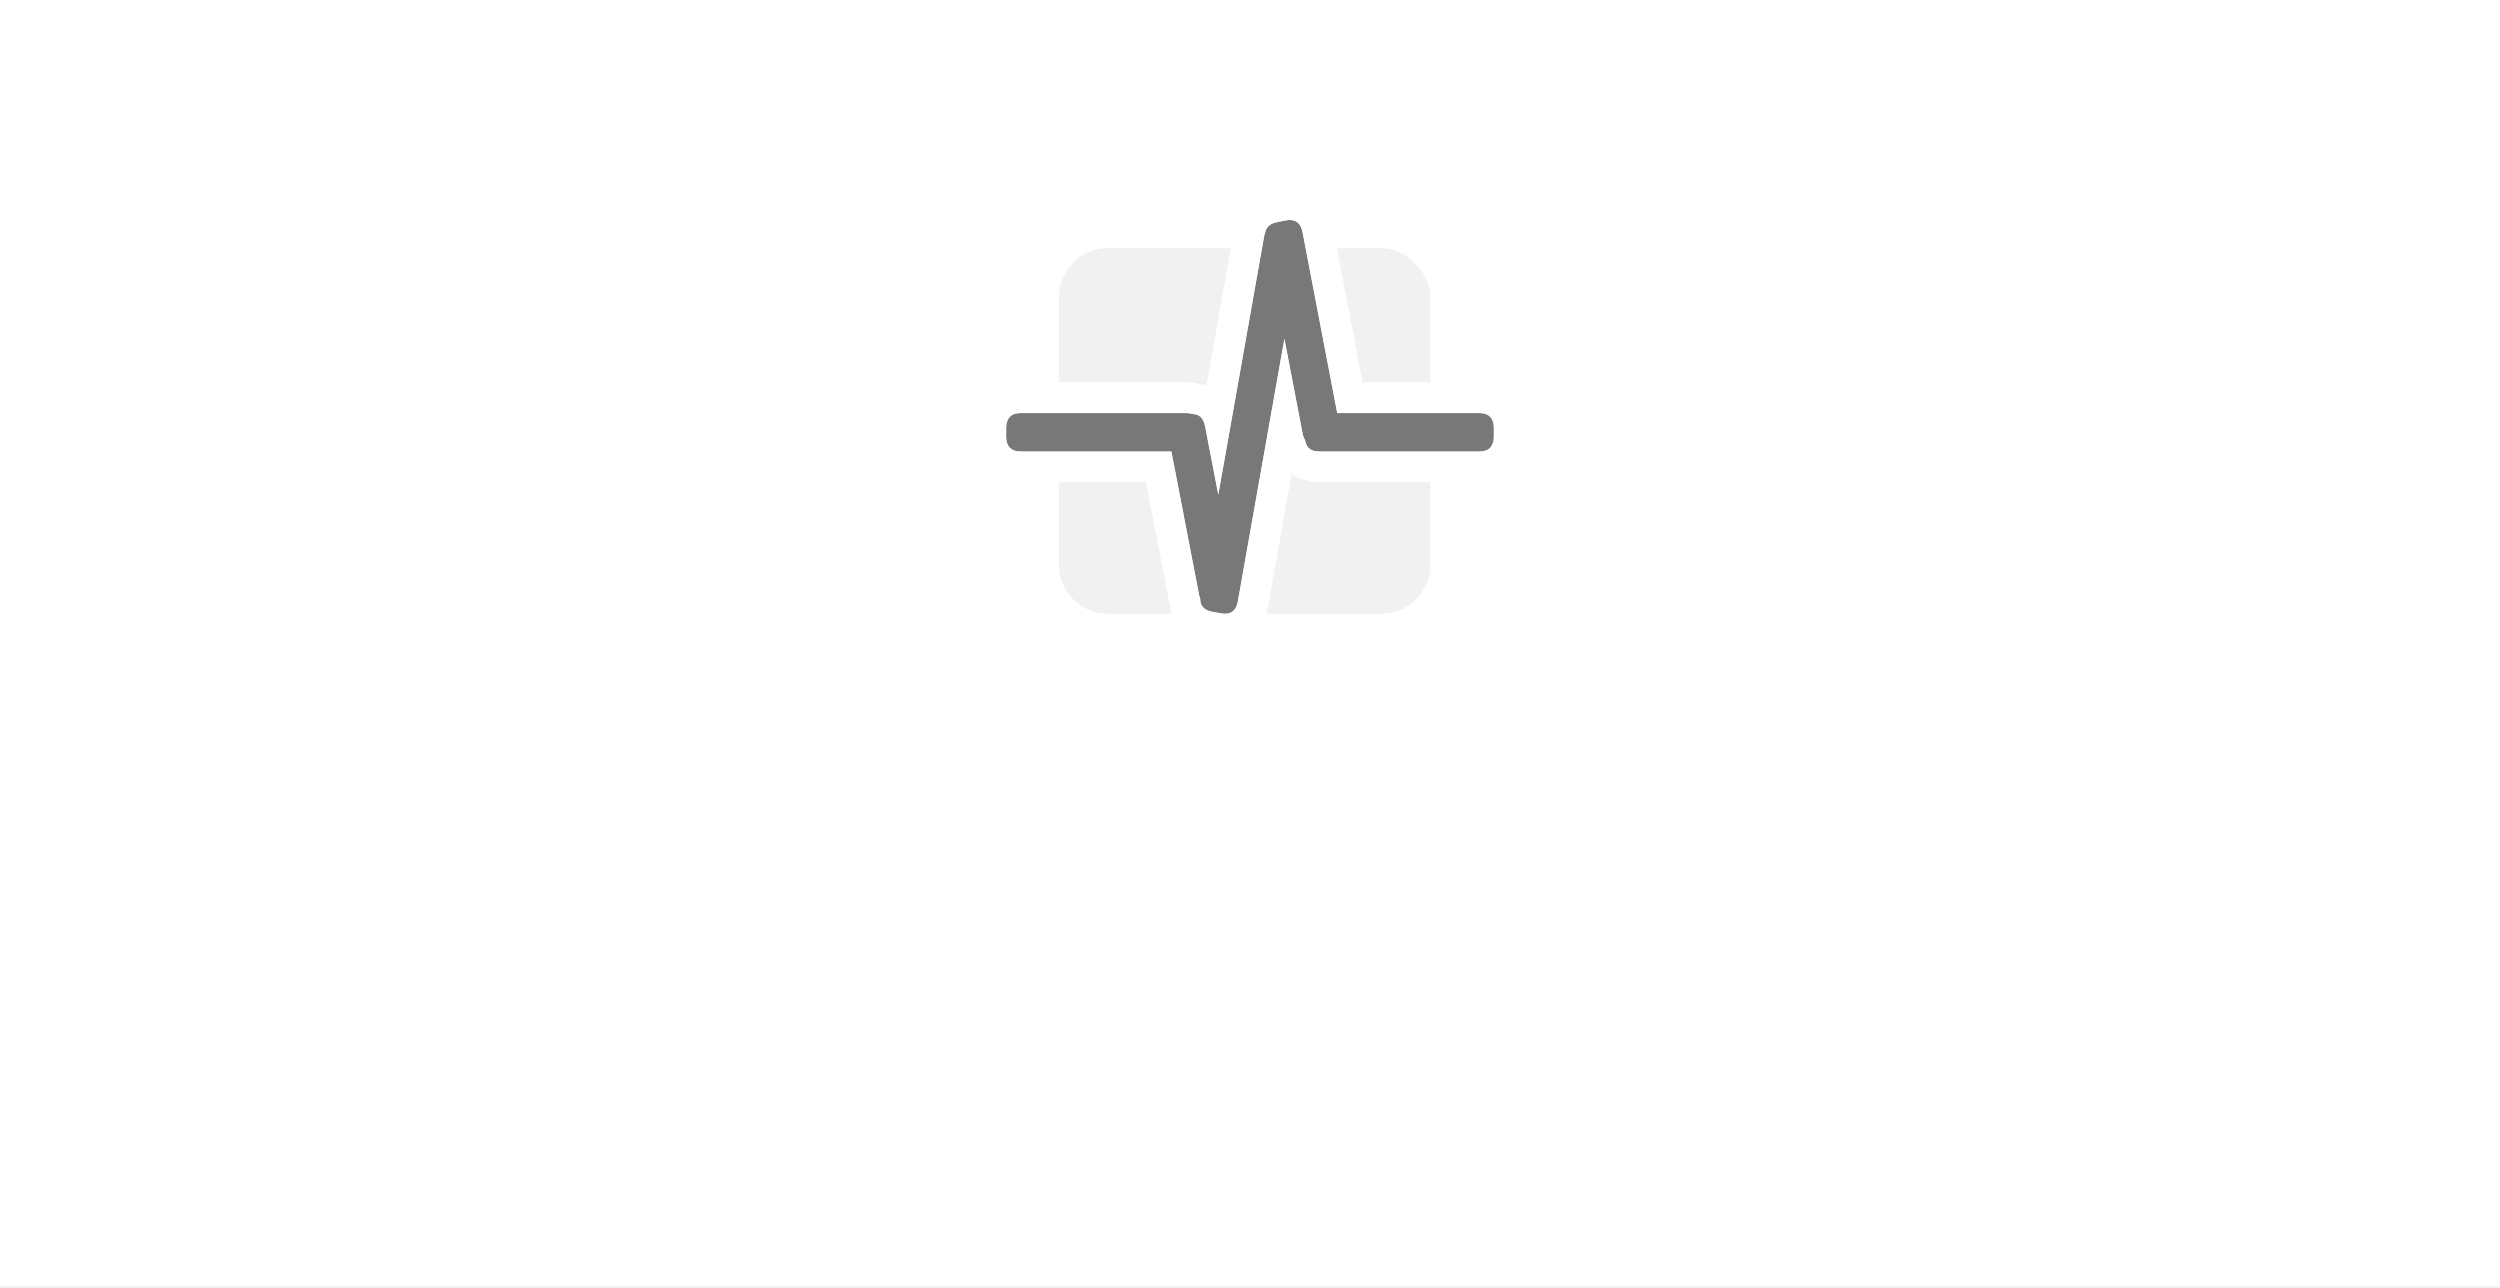
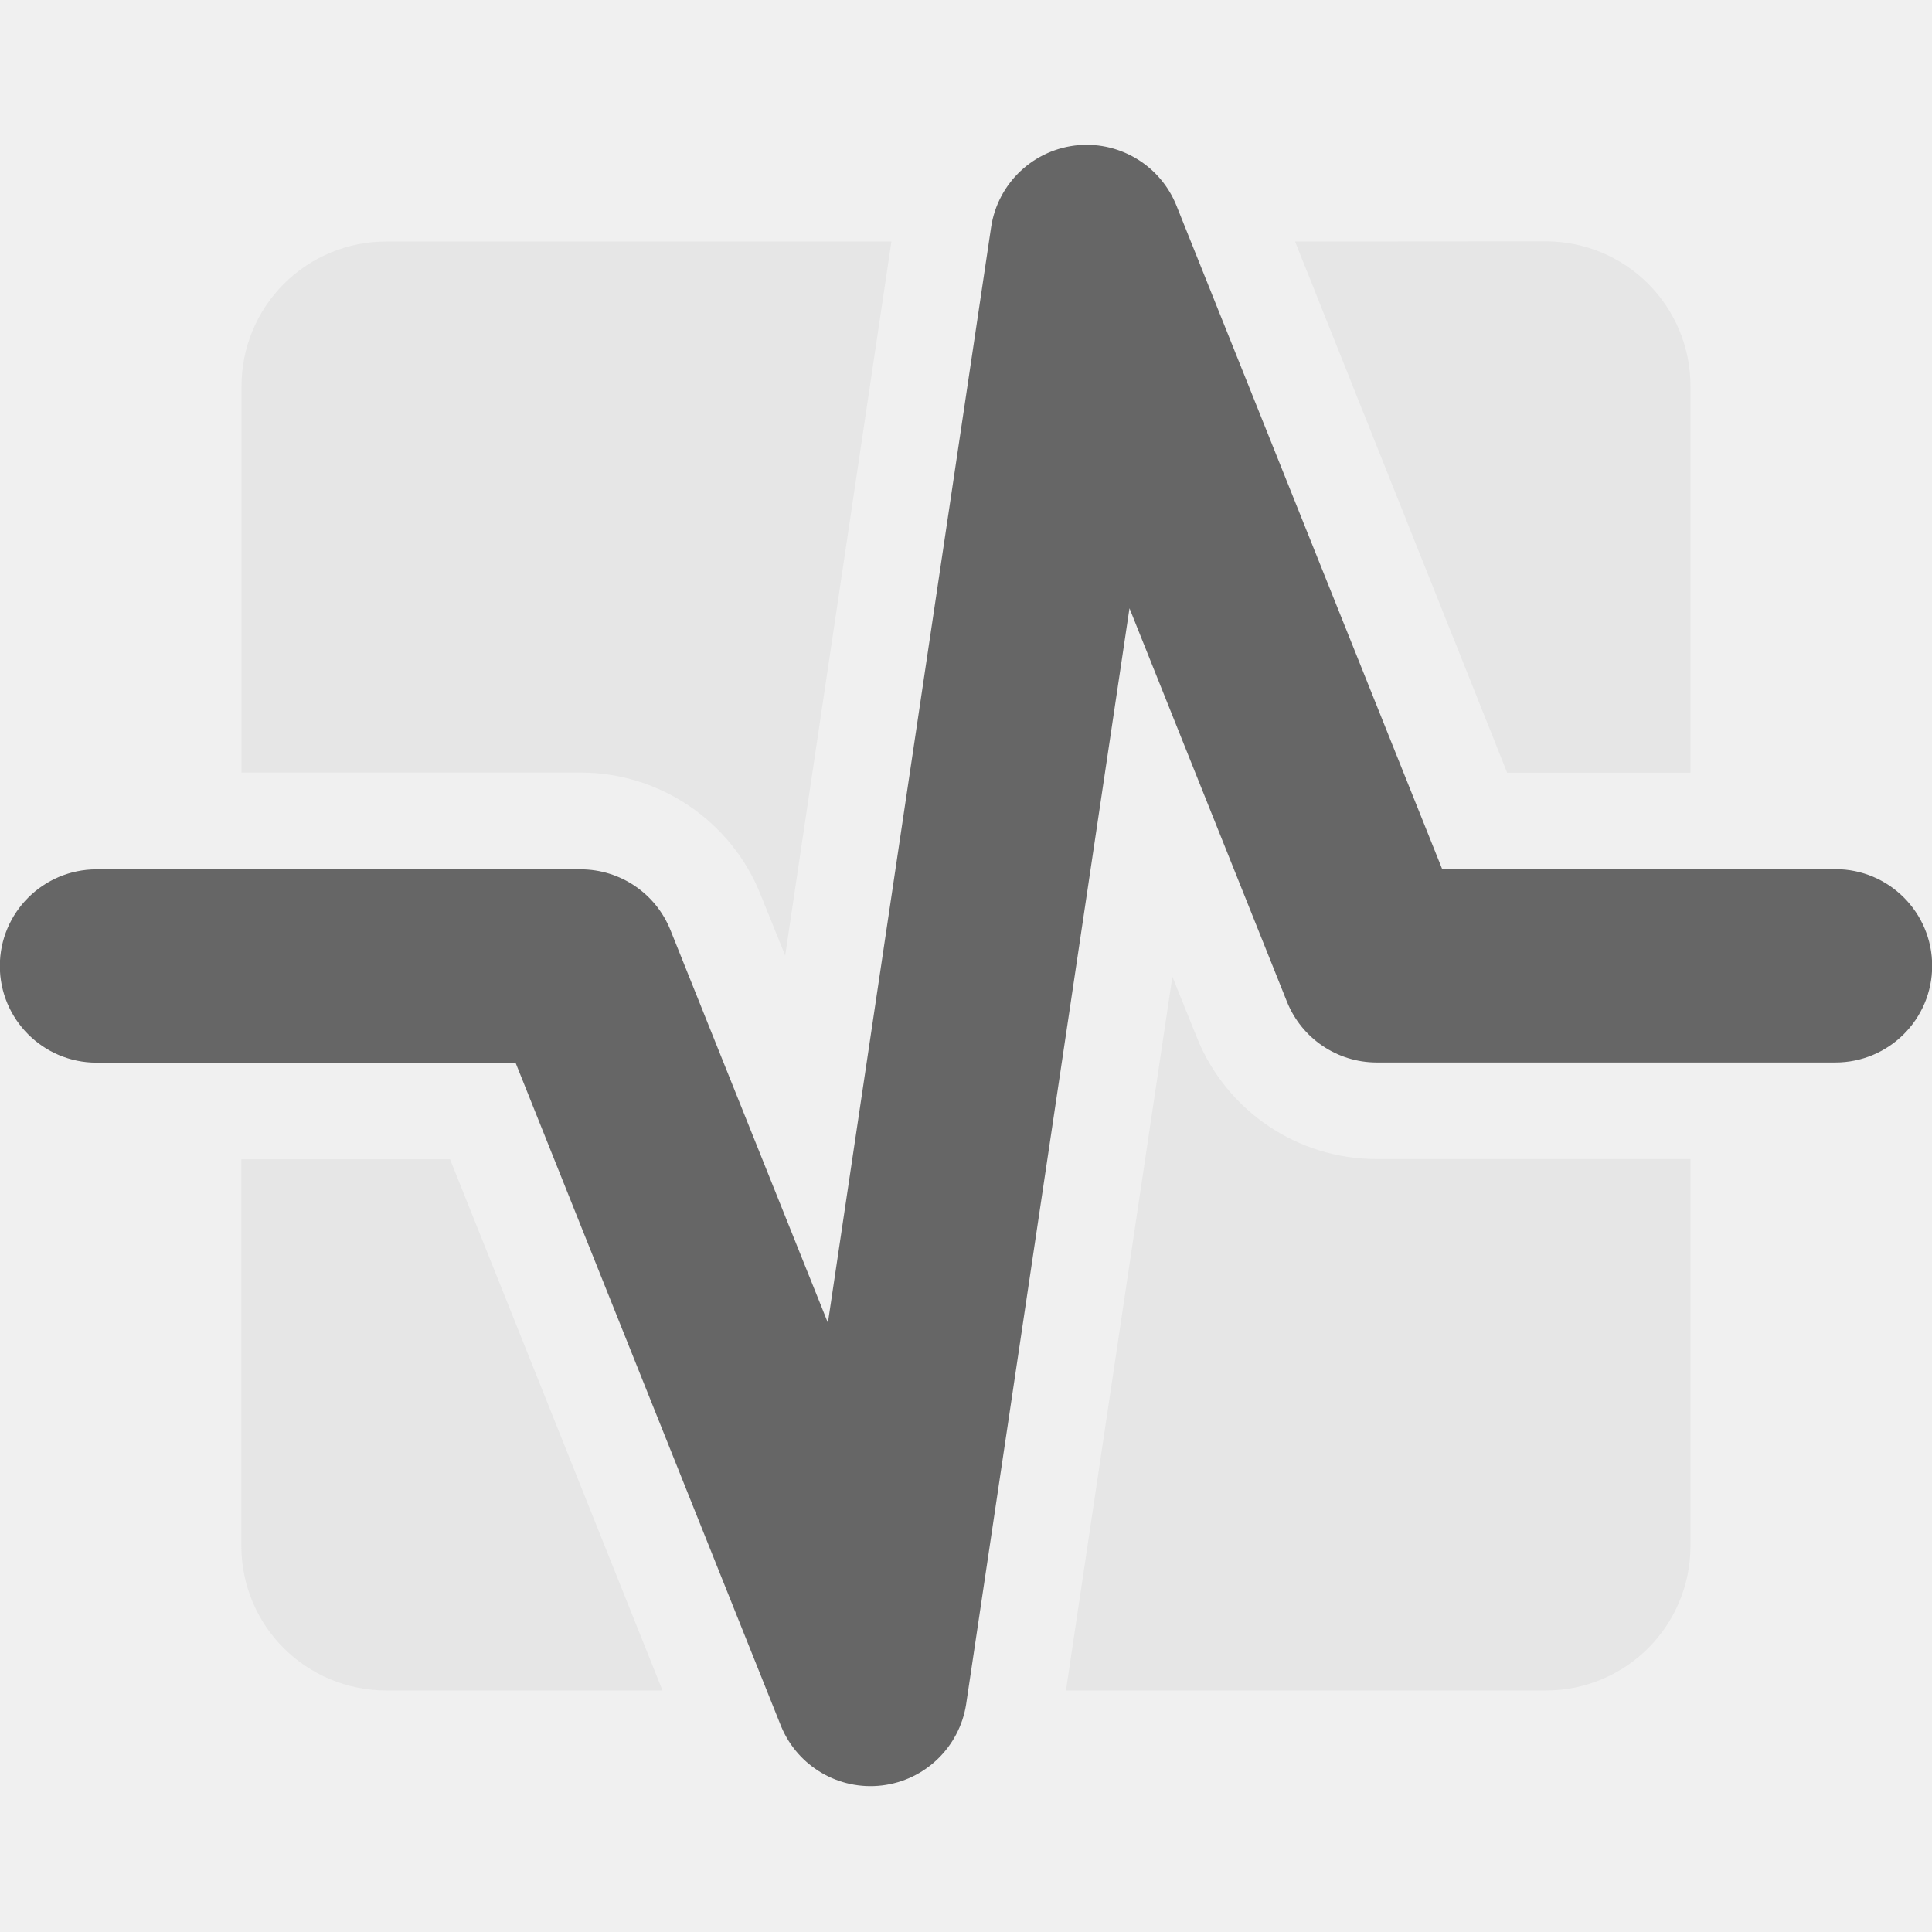
- <svg xmlns="http://www.w3.org/2000/svg" enable-background="new" height="103" width="200">
-   <path d="m-1.319-4.438v107.344h208.969v-107.344zm83.751 19.438h36.295v16.899l.766 1.517v2.162l-.766 1.306v12.391h-36.295v-12.28l-1.899-1.286-.028-2.341 1.927-.96z" fill="#fff" />
-   <g transform="matrix(.3899961 0 0 .3899961 -266.5965 8.14889)">
-     <g fill="#fff" opacity=".2">
-       <path d="m963.099 57.537h13.9v-17.537c0-5-5.001-10-10-10h-9.176z" opacity=".3" />
-       <path d="m926.93 57.537c.825 0 1.62.088 2.375.264.613.073 1.202.206 1.764.395l5.001-28.196h-25.248c-5.5 0-10 4.5-10 10v17.537z" opacity=".3" />
-       <path d="m954.243 78.025c-2.215 0-4.164-.617-5.697-1.726l-4.843 27.31c-.084.483-.204.944-.343 1.391h23.639c5.5 0 10-4.5 10-10v-16.975z" opacity=".3" />
-       <path d="m923.539 103.056c-.07-.256-.131-.515-.183-.779l-4.683-24.251h-17.852v16.974c0 5.5 4.5 10 10 10h13.158c-.211-.616-.364-1.264-.44-1.944z" opacity=".3" />
-     </g>
-     <path d="m950.791 68.071c.105.534.278.971.507 1.329.218 1.55 1.2 2.326 2.945 2.326h32.836c1.924 0 2.921-1.014 2.921-3.041v-1.808c0-2.028-.997-3.042-2.921-3.042h-29.187l-7.111-37.115c-.326-1.657-1.196-2.485-2.61-2.485-.282 0-.586.033-.911.099l-1.746.354c-1.35.274-2.129.934-2.361 1.964-.102.266-.189.552-.247.882l-9.408 53.04-2.716-14.07c-.322-1.638-1.186-2.453-2.57-2.471-.368-.131-.794-.196-1.281-.196h-33.937c-1.996 0-2.993 1.014-2.993 3.042v1.808c0 2.027.997 3.041 2.993 3.041h30.88l5.668 29.355c.058.295.142.555.236.795-.026 1.496.805 2.422 2.51 2.728l1.754.315c.296.053.575.08.834.08 1.46 0 2.338-.839 2.623-2.474l9.562-53.919z" opacity=".5" />
-     <g fill="#fff">
-       <path d="m987.079 71.727h-32.836c-1.745 0-2.728-.776-2.945-2.326-.229-.358-.401-.795-.507-1.329l-3.73-19.464-9.562 53.919c-.285 1.634-1.163 2.474-2.623 2.474-.259 0-.538-.027-.834-.08l-1.754-.315c-1.705-.306-2.536-1.232-2.51-2.728-.095-.24-.179-.5-.236-.795l-5.668-29.355h-30.88c-1.996 0-2.993-1.014-2.993-3.041v41.313h100v-41.314c-.001 2.027-.998 3.041-2.922 3.041zm-76.257 33.273c-5.5 0-10-4.5-10-10v-16.975h17.852l4.683 24.251c.052.264.112.523.183.779.076.681.229 1.329.441 1.944h-13.159zm66.177-10c0 5.5-4.5 10-10 10h-23.639c.14-.446.259-.907.343-1.391l4.843-27.31c1.533 1.108 3.482 1.726 5.697 1.726h22.756z" />
-       <path d="m890 10v56.877c0-2.028.997-3.042 2.993-3.042h33.937c.487 0 .913.065 1.281.196 1.385.019 2.248.833 2.57 2.471l2.716 14.07 9.408-53.04c.058-.33.146-.616.247-.882.232-1.03 1.012-1.69 2.361-1.964l1.746-.354c.325-.066.629-.099.911-.099 1.415 0 2.285.828 2.61 2.485l7.111 37.115h29.187c1.924 0 2.921 1.014 2.921 3.042v-56.875zm41.069 48.195c-.562-.188-1.151-.321-1.764-.395-.755-.175-1.55-.264-2.375-.264h-26.107v-17.536c0-5.5 4.5-10 10-10h25.248zm45.93-.658h-13.9l-5.276-27.537h9.176c4.999 0 10 5 10 10z" />
-     </g>
-   </g>
+ <svg xmlns="http://www.w3.org/2000/svg" width="40" height="40" viewBox="0 0 10.583 10.583">
+   <path d="M2.117 1.323a.792.792 0 0 0-.794.794v2.115h1.859c.432 0 .825.267.984.668l.135.334.582-3.911zm4.977 0l1.162 2.91H9.26V2.116a.792.792 0 0 0-.793-.794zM6.422 5.35l-.583 3.91h2.628c.44 0 .793-.354.793-.793V6.349H7.541a1.061 1.061 0 0 1-.984-.664zm-5.1 1v2.117c0 .44.355.793.795.793h1.512L2.465 6.35z" class="background" fill="#e6e6e6" />
+   <path d="M5.91.795a.53.53 0 0 0-.481.45l-.894 6.001-.862-2.15a.53.53 0 0 0-.492-.334H.529a.53.53 0 0 0-.53.529.53.53 0 0 0 .53.53h2.295l1.455 3.636a.53.53 0 0 0 1.013-.12l.895-6.005.863 2.156a.53.53 0 0 0 .49.332h2.514a.53.53 0 0 0 .53-.529.53.53 0 0 0-.53-.53H7.9L6.445 1.128A.53.53 0 0 0 5.91.795z" class="foreground" fill="#666" />
</svg>
